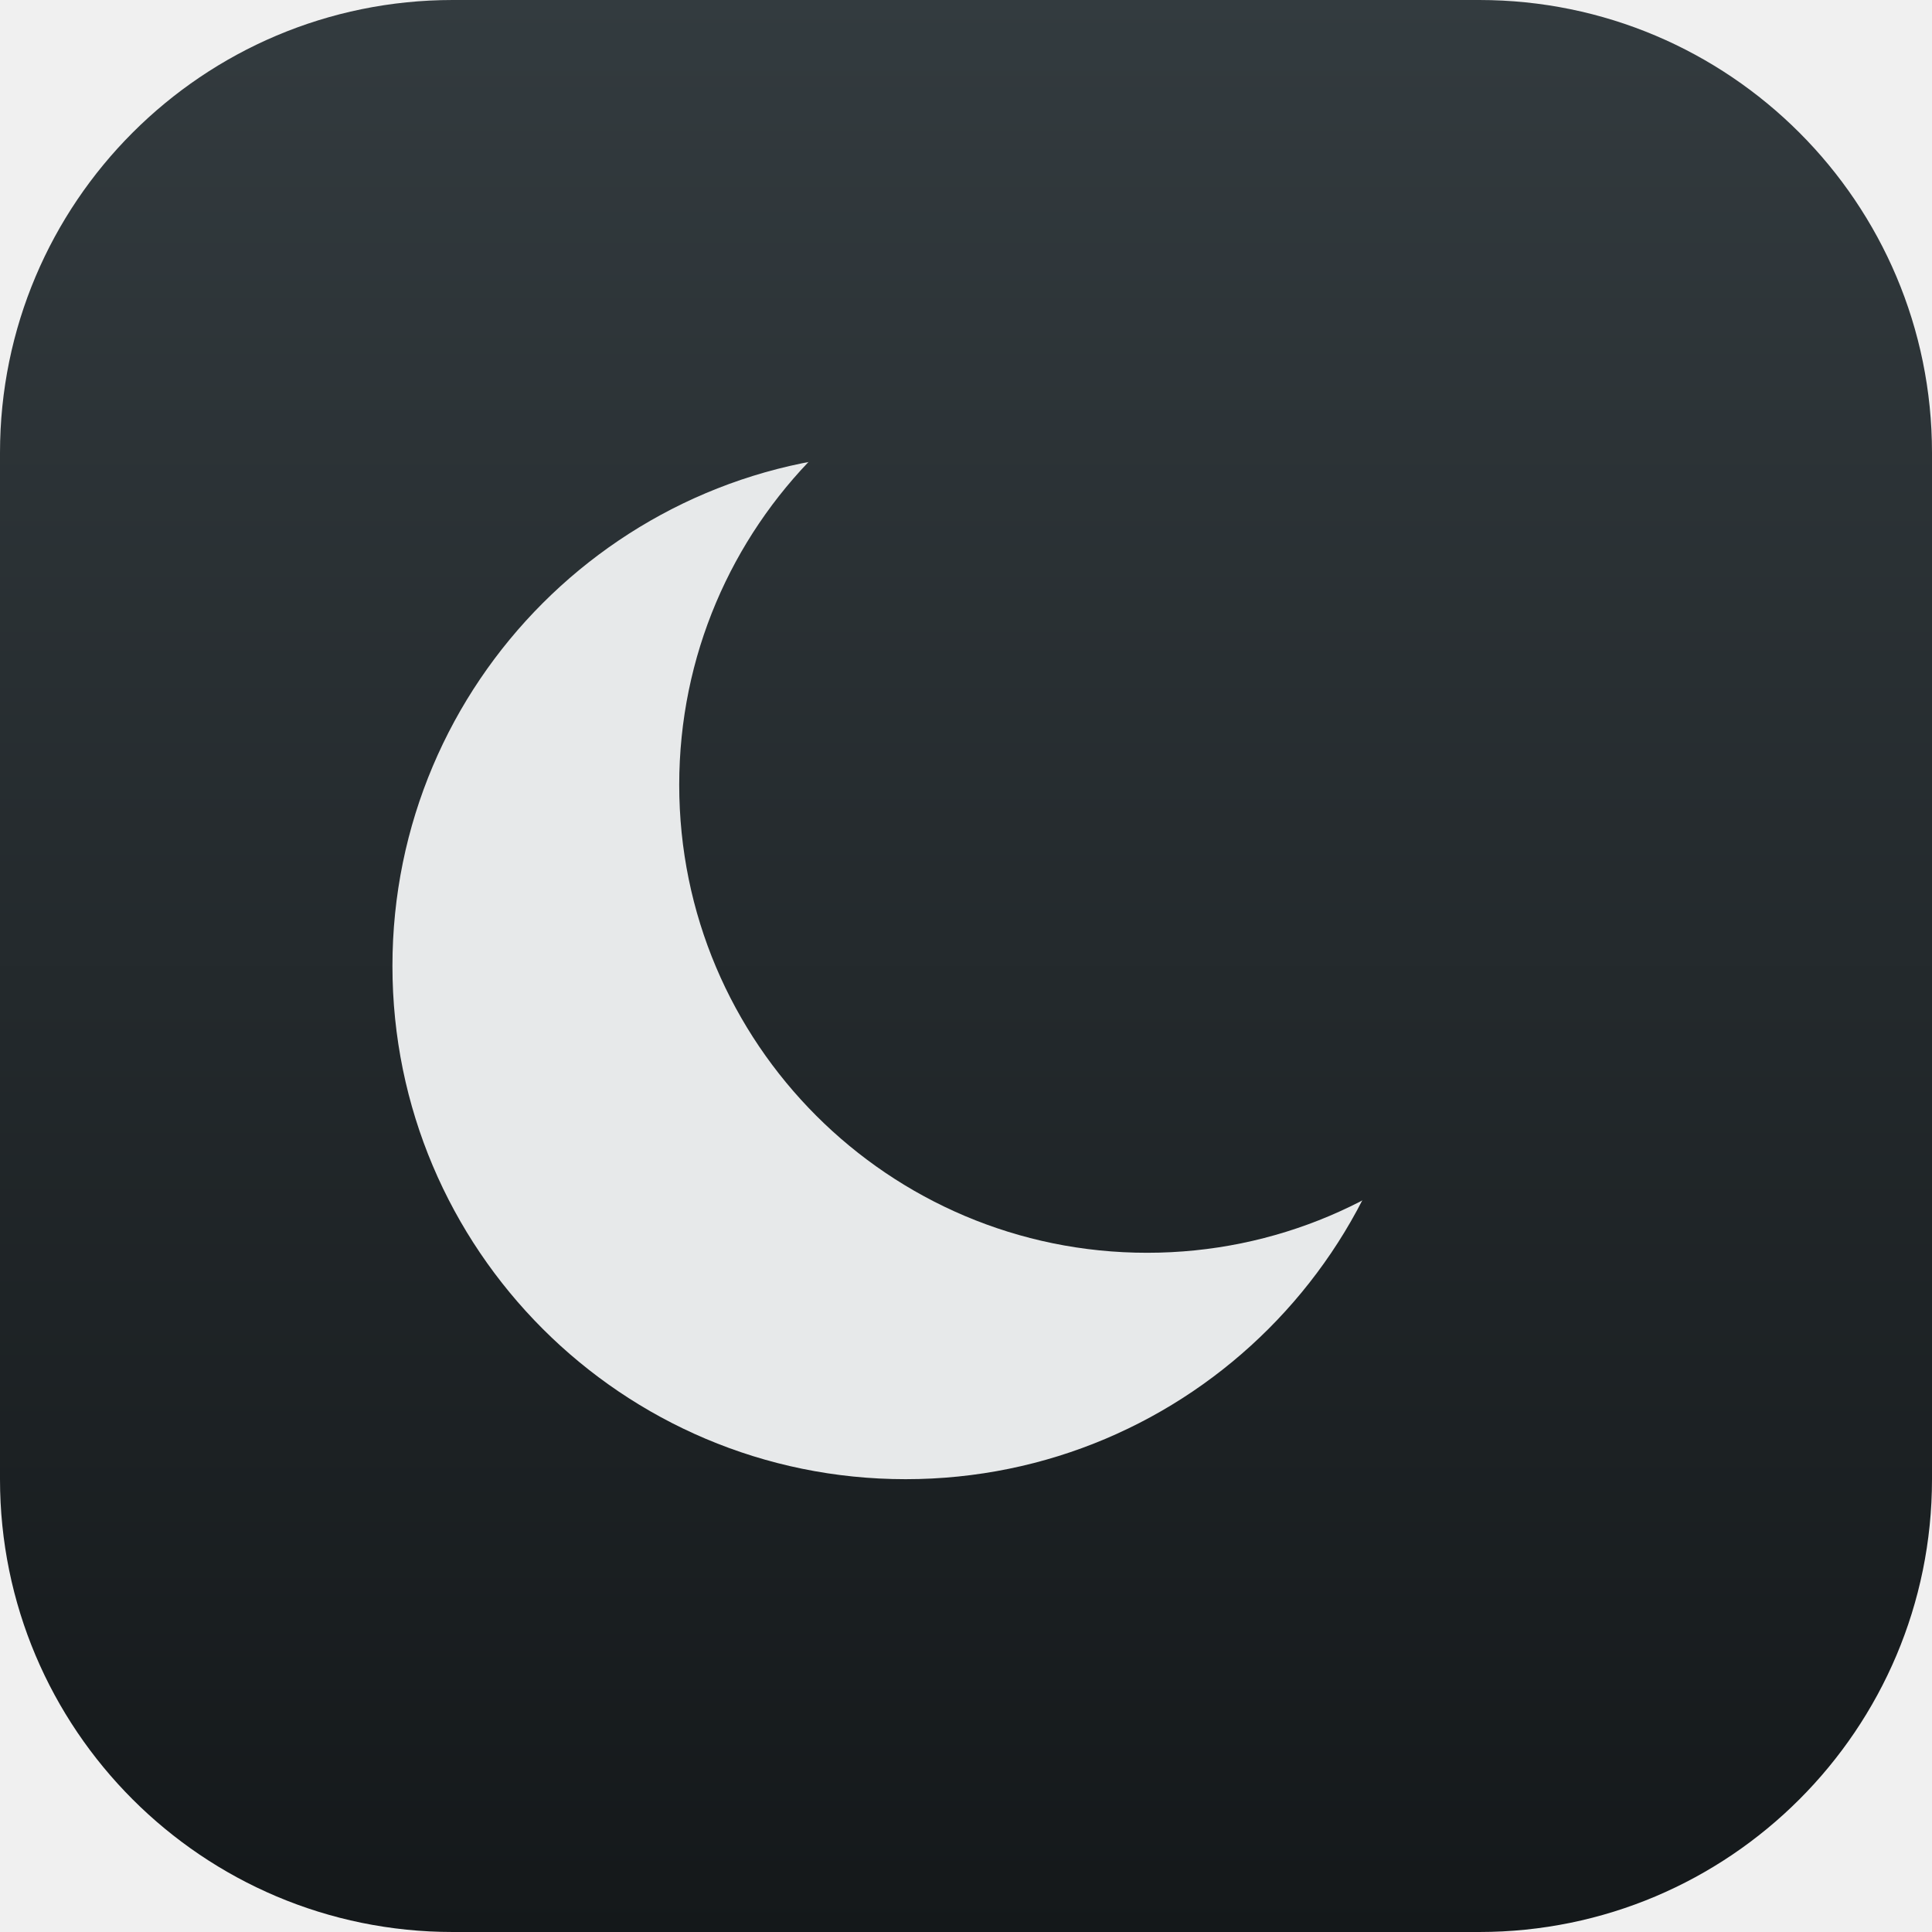
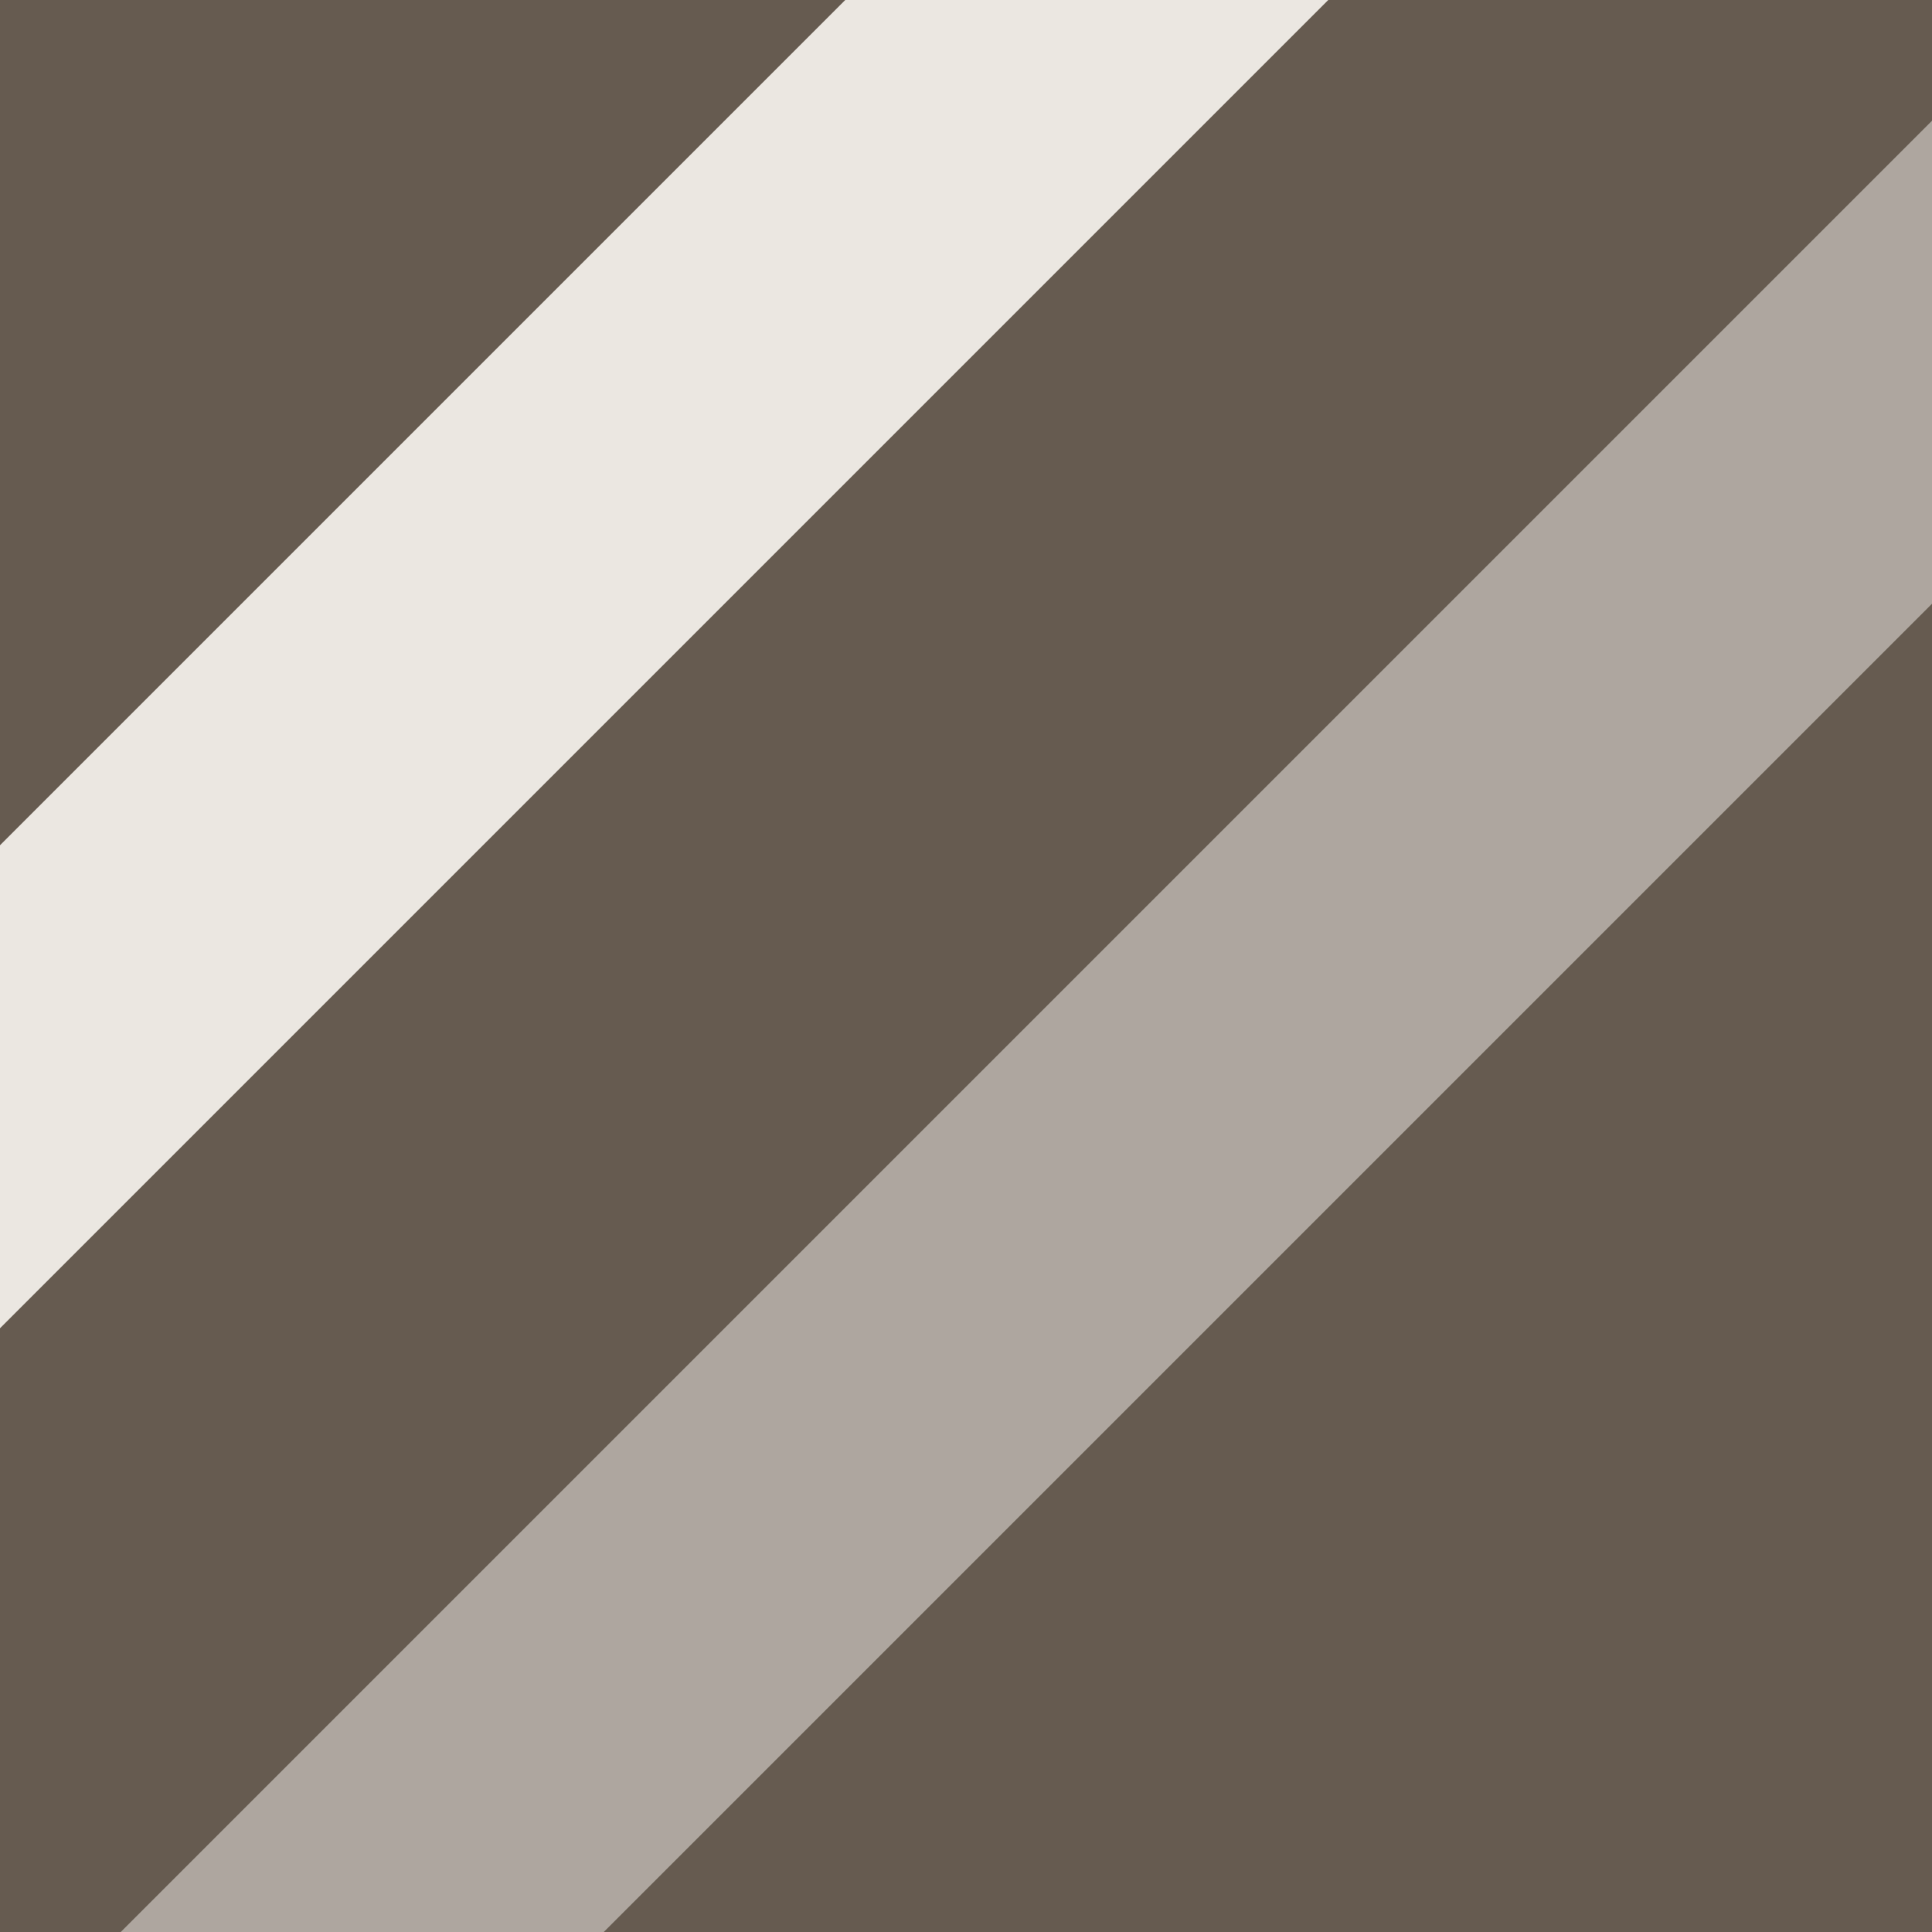
- <svg xmlns="http://www.w3.org/2000/svg" viewBox="0 0 64 64">
-   <defs>
-     <linearGradient id="g" x1="0" y1="0" x2="0" y2="1">
-       <stop offset="0" stop-color="#333b3f" />
-       <stop offset="1" stop-color="#14181a" />
-     </linearGradient>
-     <mask id="m">
-       <rect width="64" height="64" fill="#fff" />
-       <circle cx="38" cy="26" r="15.5" fill="#000" />
-     </mask>
-   </defs>
-   <rect width="64" height="64" rx="15" fill="url(#g)" />
-   <circle cx="30" cy="32" r="17" fill="#e7e9ea" mask="url(#m)" />
+ <svg xmlns="http://www.w3.org/2000/svg" viewBox="0 0 32 32">
+   <rect width="32" height="32" fill="#665b50" />
+   <polygon points="0,14 14,0 22,0 0,22" fill="#f6f3ee" fill-opacity=".92" />
+   <polygon points="2,32 32,2 32,10 10,32" fill="#f6f3ee" fill-opacity=".5" />
</svg>
